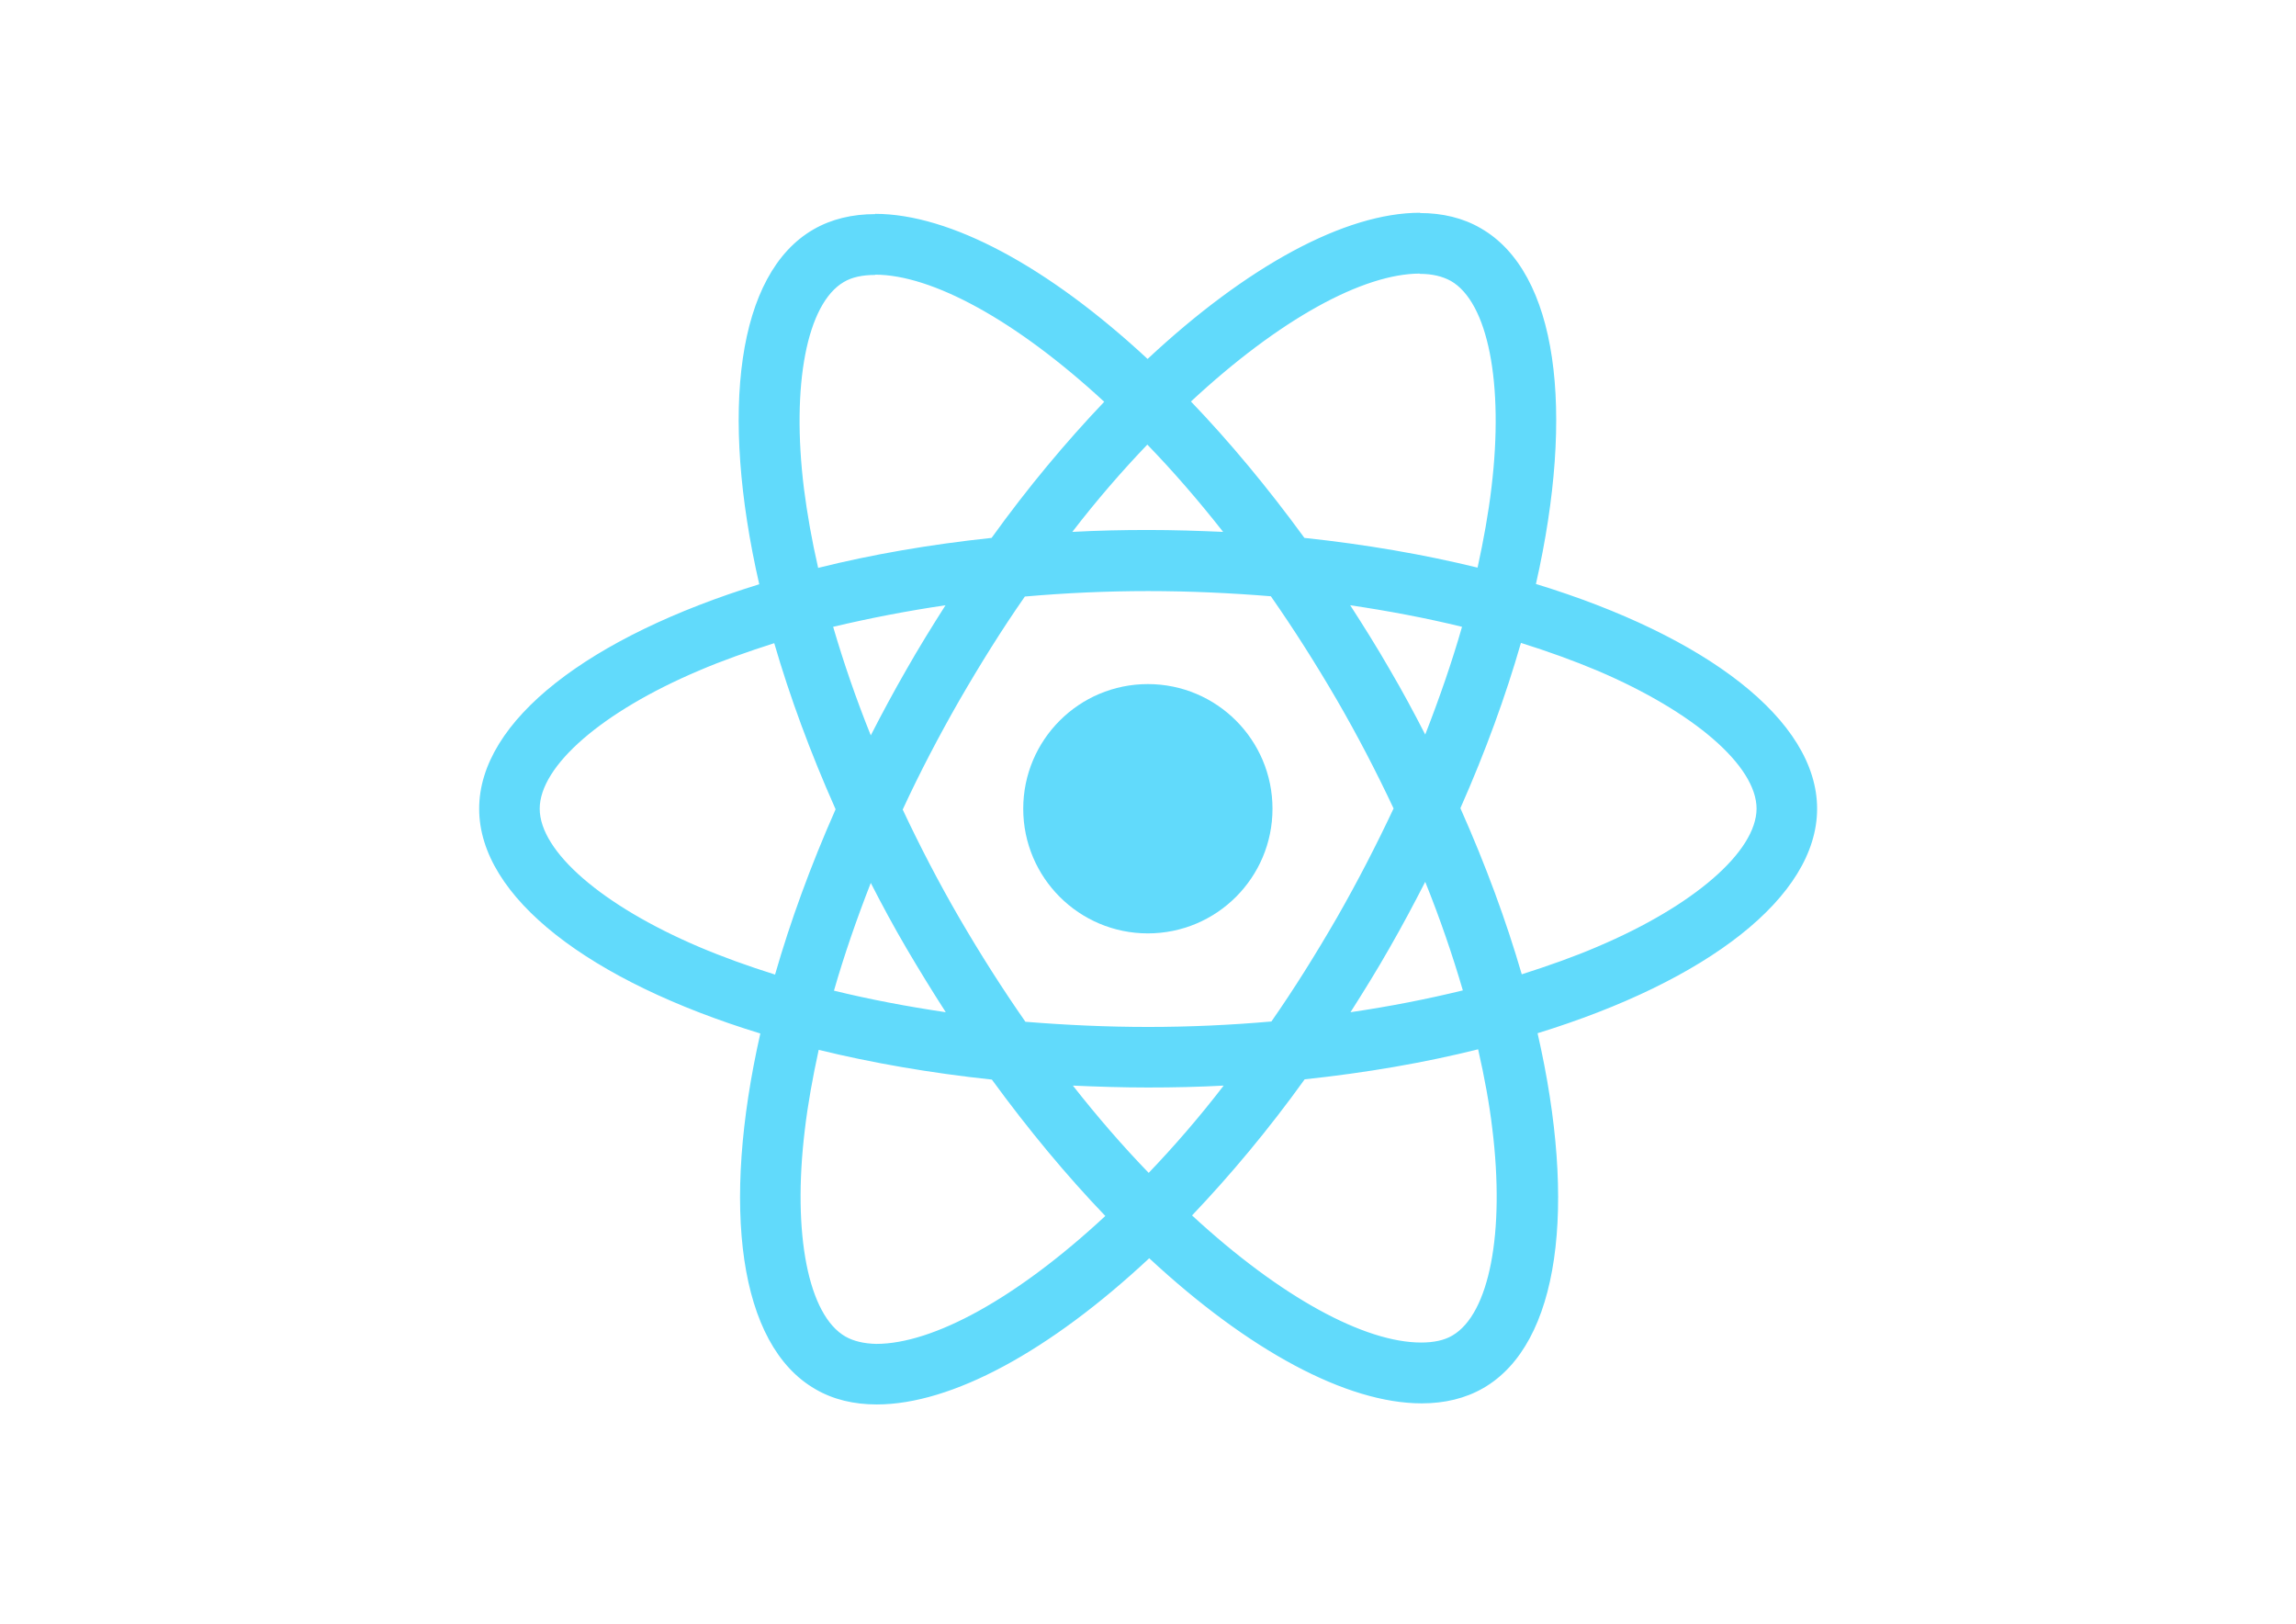
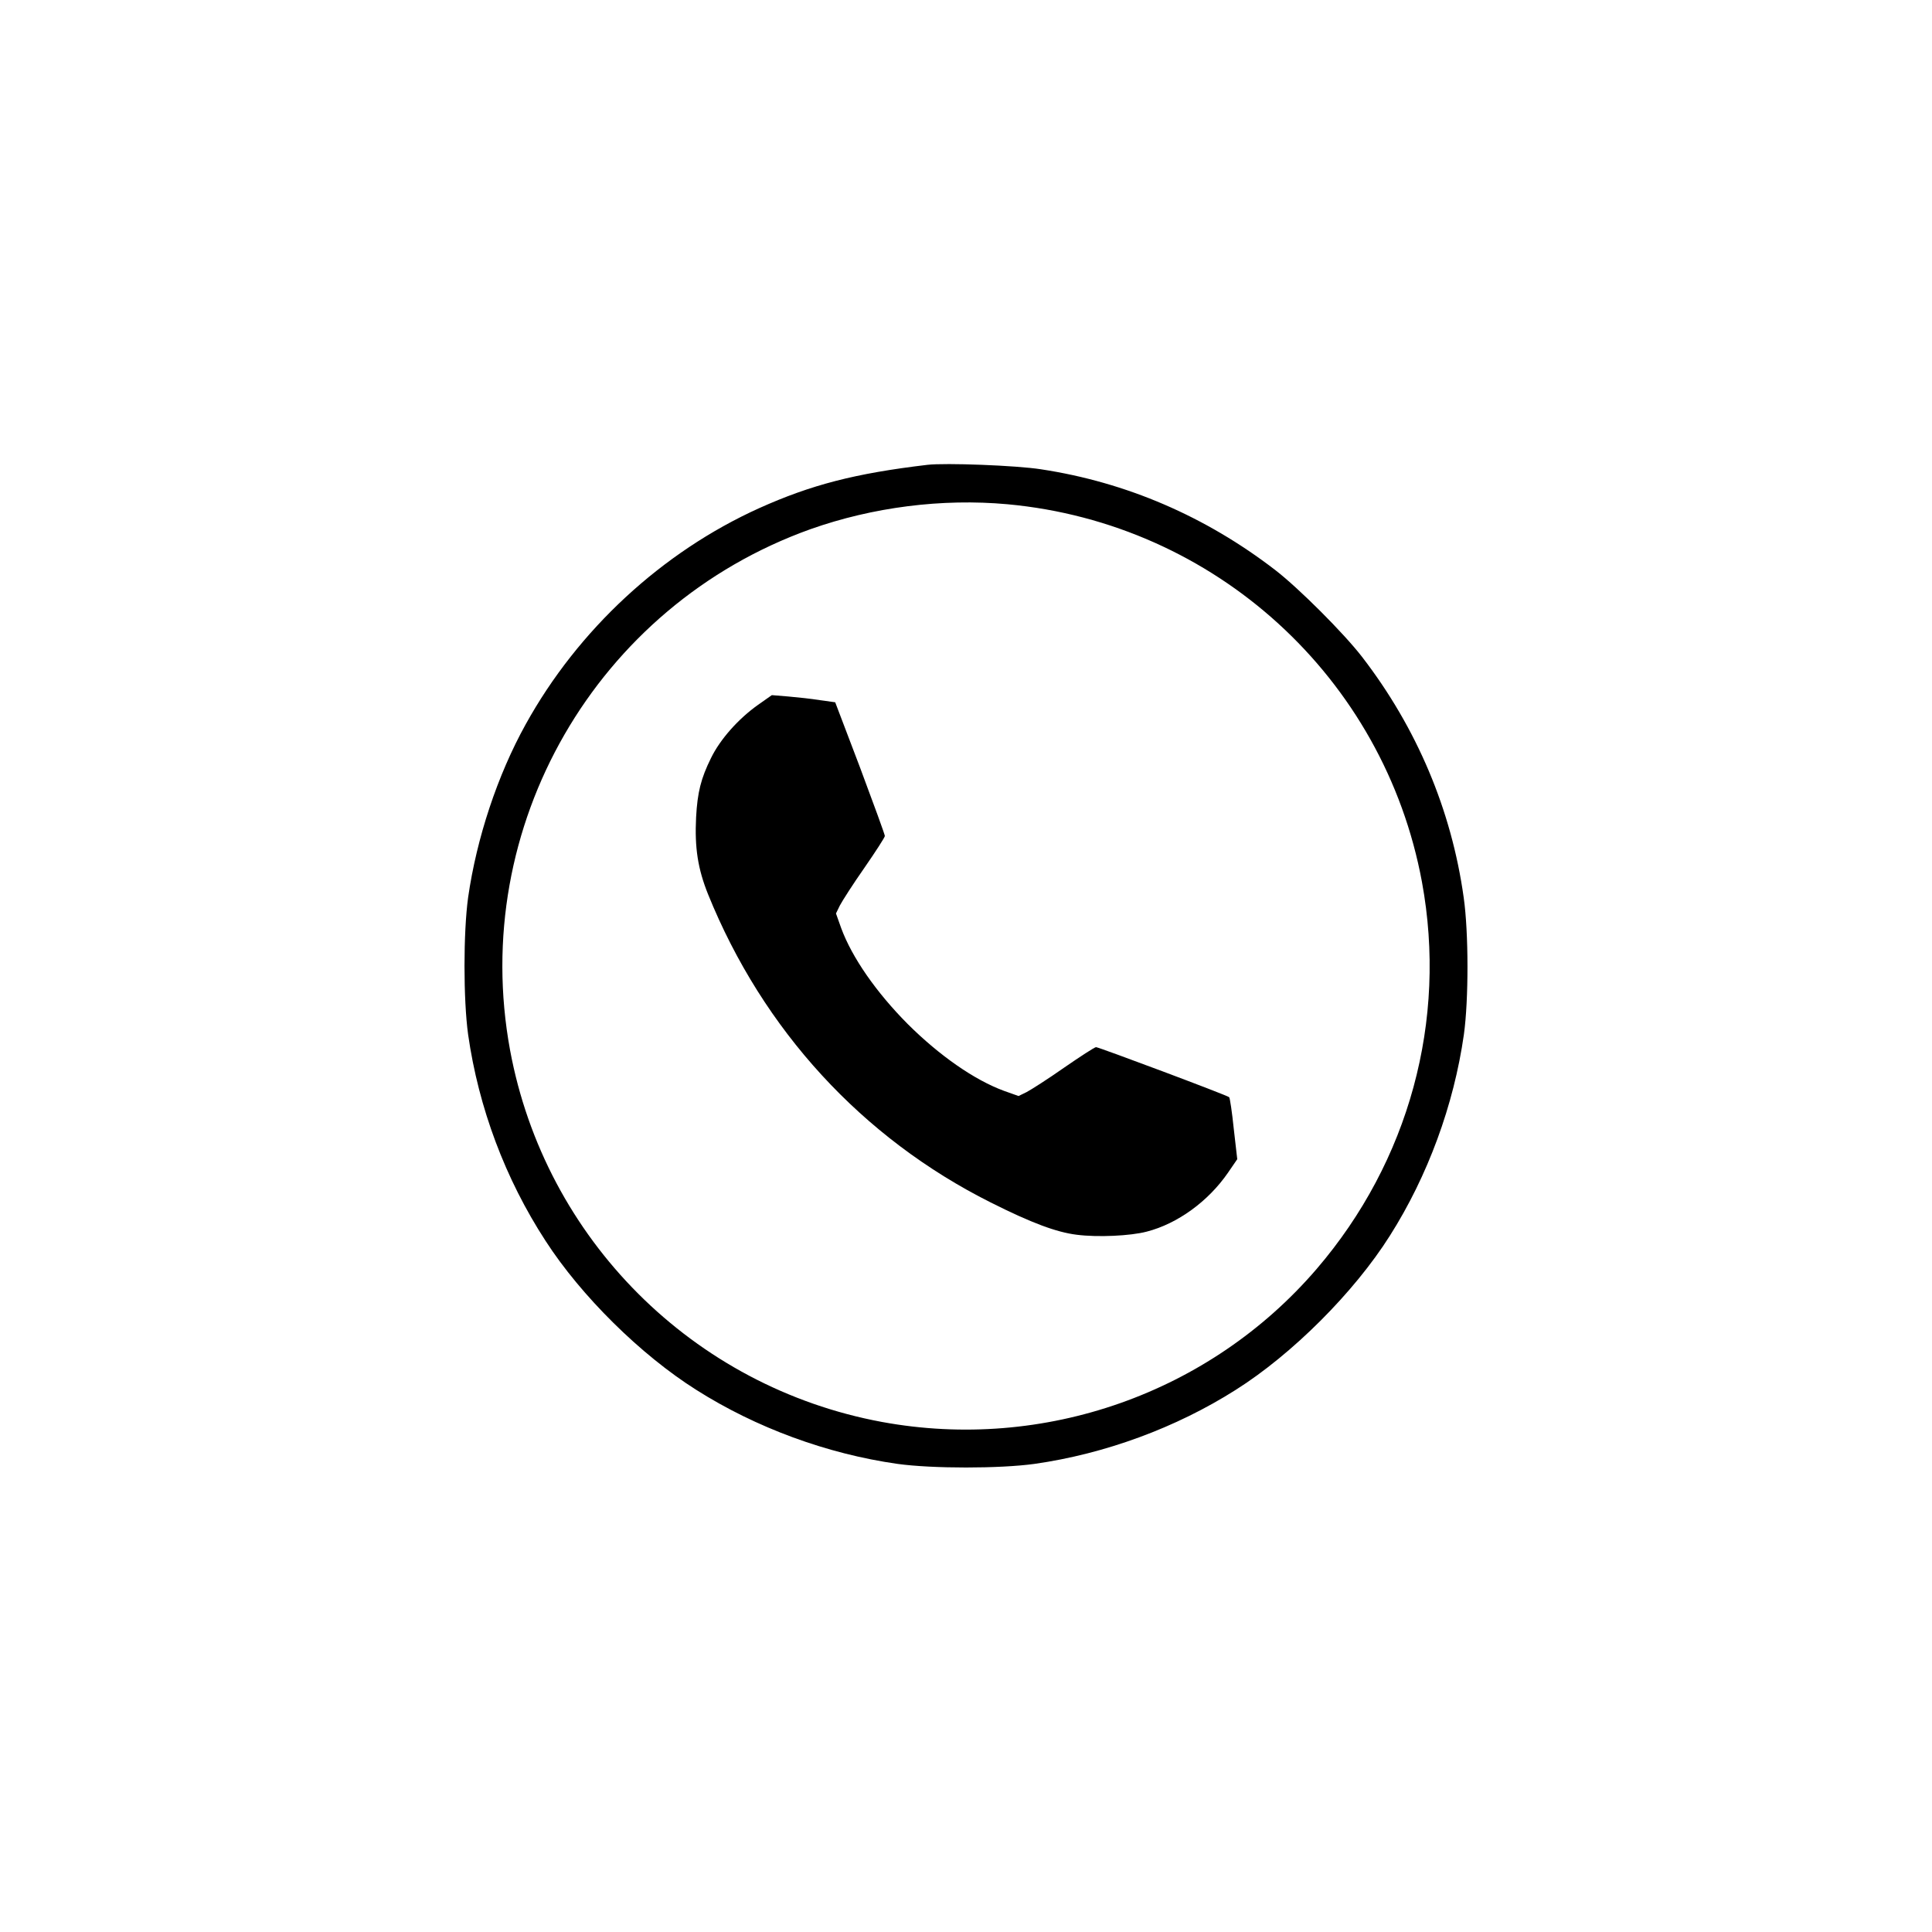
- <svg xmlns="http://www.w3.org/2000/svg" viewBox="0 0 841.9 595.3">
-   <g fill="#61DAFB">
-     <path d="M666.3 296.5c0-32.5-40.7-63.3-103.1-82.4 14.4-63.6 8-114.2-20.2-130.4-6.5-3.8-14.1-5.6-22.4-5.6v22.3c4.6 0 8.3.9 11.4 2.6 13.6 7.8 19.5 37.5 14.9 75.7-1.1 9.4-2.9 19.3-5.1 29.4-19.6-4.8-41-8.5-63.5-10.9-13.5-18.5-27.5-35.3-41.6-50 32.6-30.3 63.2-46.9 84-46.9V78c-27.5 0-63.5 19.6-99.9 53.6-36.4-33.8-72.4-53.2-99.9-53.2v22.3c20.7 0 51.4 16.5 84 46.6-14 14.7-28 31.4-41.3 49.9-22.6 2.4-44 6.1-63.6 11-2.3-10-4-19.7-5.2-29-4.7-38.2 1.1-67.9 14.6-75.8 3-1.8 6.9-2.6 11.5-2.6V78.5c-8.4 0-16 1.8-22.6 5.6-28.1 16.2-34.4 66.7-19.9 130.1-62.2 19.2-102.7 49.9-102.7 82.3 0 32.5 40.7 63.3 103.1 82.4-14.4 63.6-8 114.2 20.2 130.4 6.5 3.8 14.1 5.6 22.5 5.6 27.5 0 63.5-19.6 99.9-53.6 36.4 33.8 72.4 53.2 99.9 53.2 8.4 0 16-1.8 22.6-5.6 28.1-16.2 34.4-66.7 19.9-130.1 62-19.1 102.5-49.9 102.5-82.3zm-130.2-66.7c-3.7 12.9-8.3 26.2-13.5 39.5-4.1-8-8.4-16-13.1-24-4.6-8-9.5-15.8-14.4-23.4 14.2 2.1 27.9 4.7 41 7.9zm-45.8 106.5c-7.8 13.5-15.8 26.3-24.1 38.2-14.9 1.3-30 2-45.2 2-15.1 0-30.2-.7-45-1.9-8.3-11.9-16.4-24.6-24.2-38-7.6-13.1-14.5-26.4-20.8-39.8 6.2-13.4 13.2-26.8 20.7-39.9 7.8-13.5 15.8-26.3 24.1-38.2 14.9-1.3 30-2 45.2-2 15.1 0 30.2.7 45 1.9 8.3 11.9 16.4 24.6 24.2 38 7.6 13.1 14.5 26.4 20.8 39.8-6.3 13.4-13.2 26.8-20.7 39.9zm32.3-13c5.4 13.4 10 26.8 13.8 39.8-13.1 3.2-26.9 5.9-41.2 8 4.9-7.7 9.8-15.6 14.4-23.7 4.6-8 8.9-16.1 13-24.1zM421.2 430c-9.3-9.6-18.6-20.3-27.8-32 9 .4 18.2.7 27.5.7 9.4 0 18.7-.2 27.8-.7-9 11.7-18.3 22.4-27.5 32zm-74.4-58.9c-14.2-2.1-27.9-4.7-41-7.9 3.7-12.9 8.3-26.2 13.5-39.5 4.1 8 8.4 16 13.1 24 4.7 8 9.5 15.8 14.4 23.4zM420.7 163c9.3 9.6 18.6 20.3 27.8 32-9-.4-18.2-.7-27.5-.7-9.4 0-18.7.2-27.8.7 9-11.7 18.3-22.4 27.5-32zm-74 58.9c-4.9 7.7-9.8 15.6-14.4 23.7-4.6 8-8.9 16-13 24-5.4-13.4-10-26.8-13.8-39.8 13.1-3.1 26.9-5.8 41.2-7.9zm-90.5 125.2c-35.4-15.1-58.3-34.9-58.3-50.6 0-15.7 22.9-35.6 58.3-50.6 8.6-3.7 18-7 27.7-10.1 5.7 19.6 13.2 40 22.5 60.9-9.2 20.8-16.6 41.1-22.2 60.6-9.9-3.1-19.3-6.5-28-10.2zM310 490c-13.6-7.8-19.5-37.5-14.9-75.7 1.1-9.4 2.9-19.3 5.1-29.4 19.6 4.8 41 8.5 63.5 10.9 13.5 18.5 27.5 35.3 41.6 50-32.6 30.3-63.2 46.9-84 46.9-4.5-.1-8.3-1-11.3-2.7zm237.2-76.2c4.7 38.2-1.1 67.9-14.6 75.8-3 1.8-6.9 2.6-11.5 2.6-20.7 0-51.4-16.5-84-46.6 14-14.7 28-31.4 41.3-49.9 22.6-2.4 44-6.1 63.6-11 2.3 10.1 4.1 19.8 5.2 29.1zm38.5-66.7c-8.6 3.7-18 7-27.7 10.1-5.7-19.6-13.2-40-22.5-60.9 9.2-20.8 16.6-41.1 22.2-60.6 9.9 3.1 19.3 6.5 28.1 10.2 35.4 15.1 58.3 34.9 58.3 50.6-.1 15.7-23 35.6-58.4 50.6zM320.8 78.4z" />
-     <circle cx="420.9" cy="296.5" r="45.7" />
-     <path d="M520.5 78.1z" />
+ <svg xmlns="http://www.w3.org/2000/svg" version="1.0" width="1000pt" height="1000pt" viewBox="0 0 1000 1000" preserveAspectRatio="xMidYMid meet">
+   <g transform="translate(0,1000) scale(0.1,-0.1)" fill="#000000" stroke="none">
+     <path d="M4800 7594 c-372 -44 -601 -103 -870 -224 -503 -227 -938 -629 -1209 -1119 -146 -263 -254 -589 -298 -896 -25 -181 -25 -529 0 -710 54 -378 192 -747 401 -1068 184 -285 493 -590 780 -771 309 -196 676 -331 1041 -383 181 -25 529 -25 710 0 365 52 732 187 1041 383 293 185 613 505 798 798 196 309 331 676 383 1041 25 179 25 528 -1 710 -63 452 -243 878 -526 1245 -94 122 -328 356 -450 450 -360 277 -770 454 -1212 521 -127 20 -496 34 -588 23z m415 -204 c1074 -99 1949 -897 2145 -1955 132 -717 -67 -1446 -545 -2003 -553 -644 -1413 -946 -2250 -792 -978 181 -1744 947 -1925 1925 -213 1157 446 2299 1555 2696 322 114 681 160 1020 129z" />
+     <path d="M3924 6352 c-102 -72 -197 -179 -244 -276 -52 -105 -70 -177 -77 -306 -8 -158 9 -267 62 -399 284 -702 797 -1261 1463 -1595 211 -106 340 -154 445 -167 109 -14 278 -6 362 16 160 41 319 157 421 305 l48 70 -18 157 c-9 87 -20 161 -24 164 -10 10 -675 259 -689 259 -7 0 -81 -48 -165 -106 -84 -59 -172 -115 -195 -127 l-41 -20 -76 27 c-152 56 -332 181 -497 345 -164 165 -289 345 -345 497 l-27 76 20 41 c12 23 68 111 127 195 58 84 106 158 106 165 0 7 -58 166 -128 353 l-129 339 -79 11 c-43 7 -117 15 -164 19 l-85 7 -71 -50z" />
  </g>
</svg>
